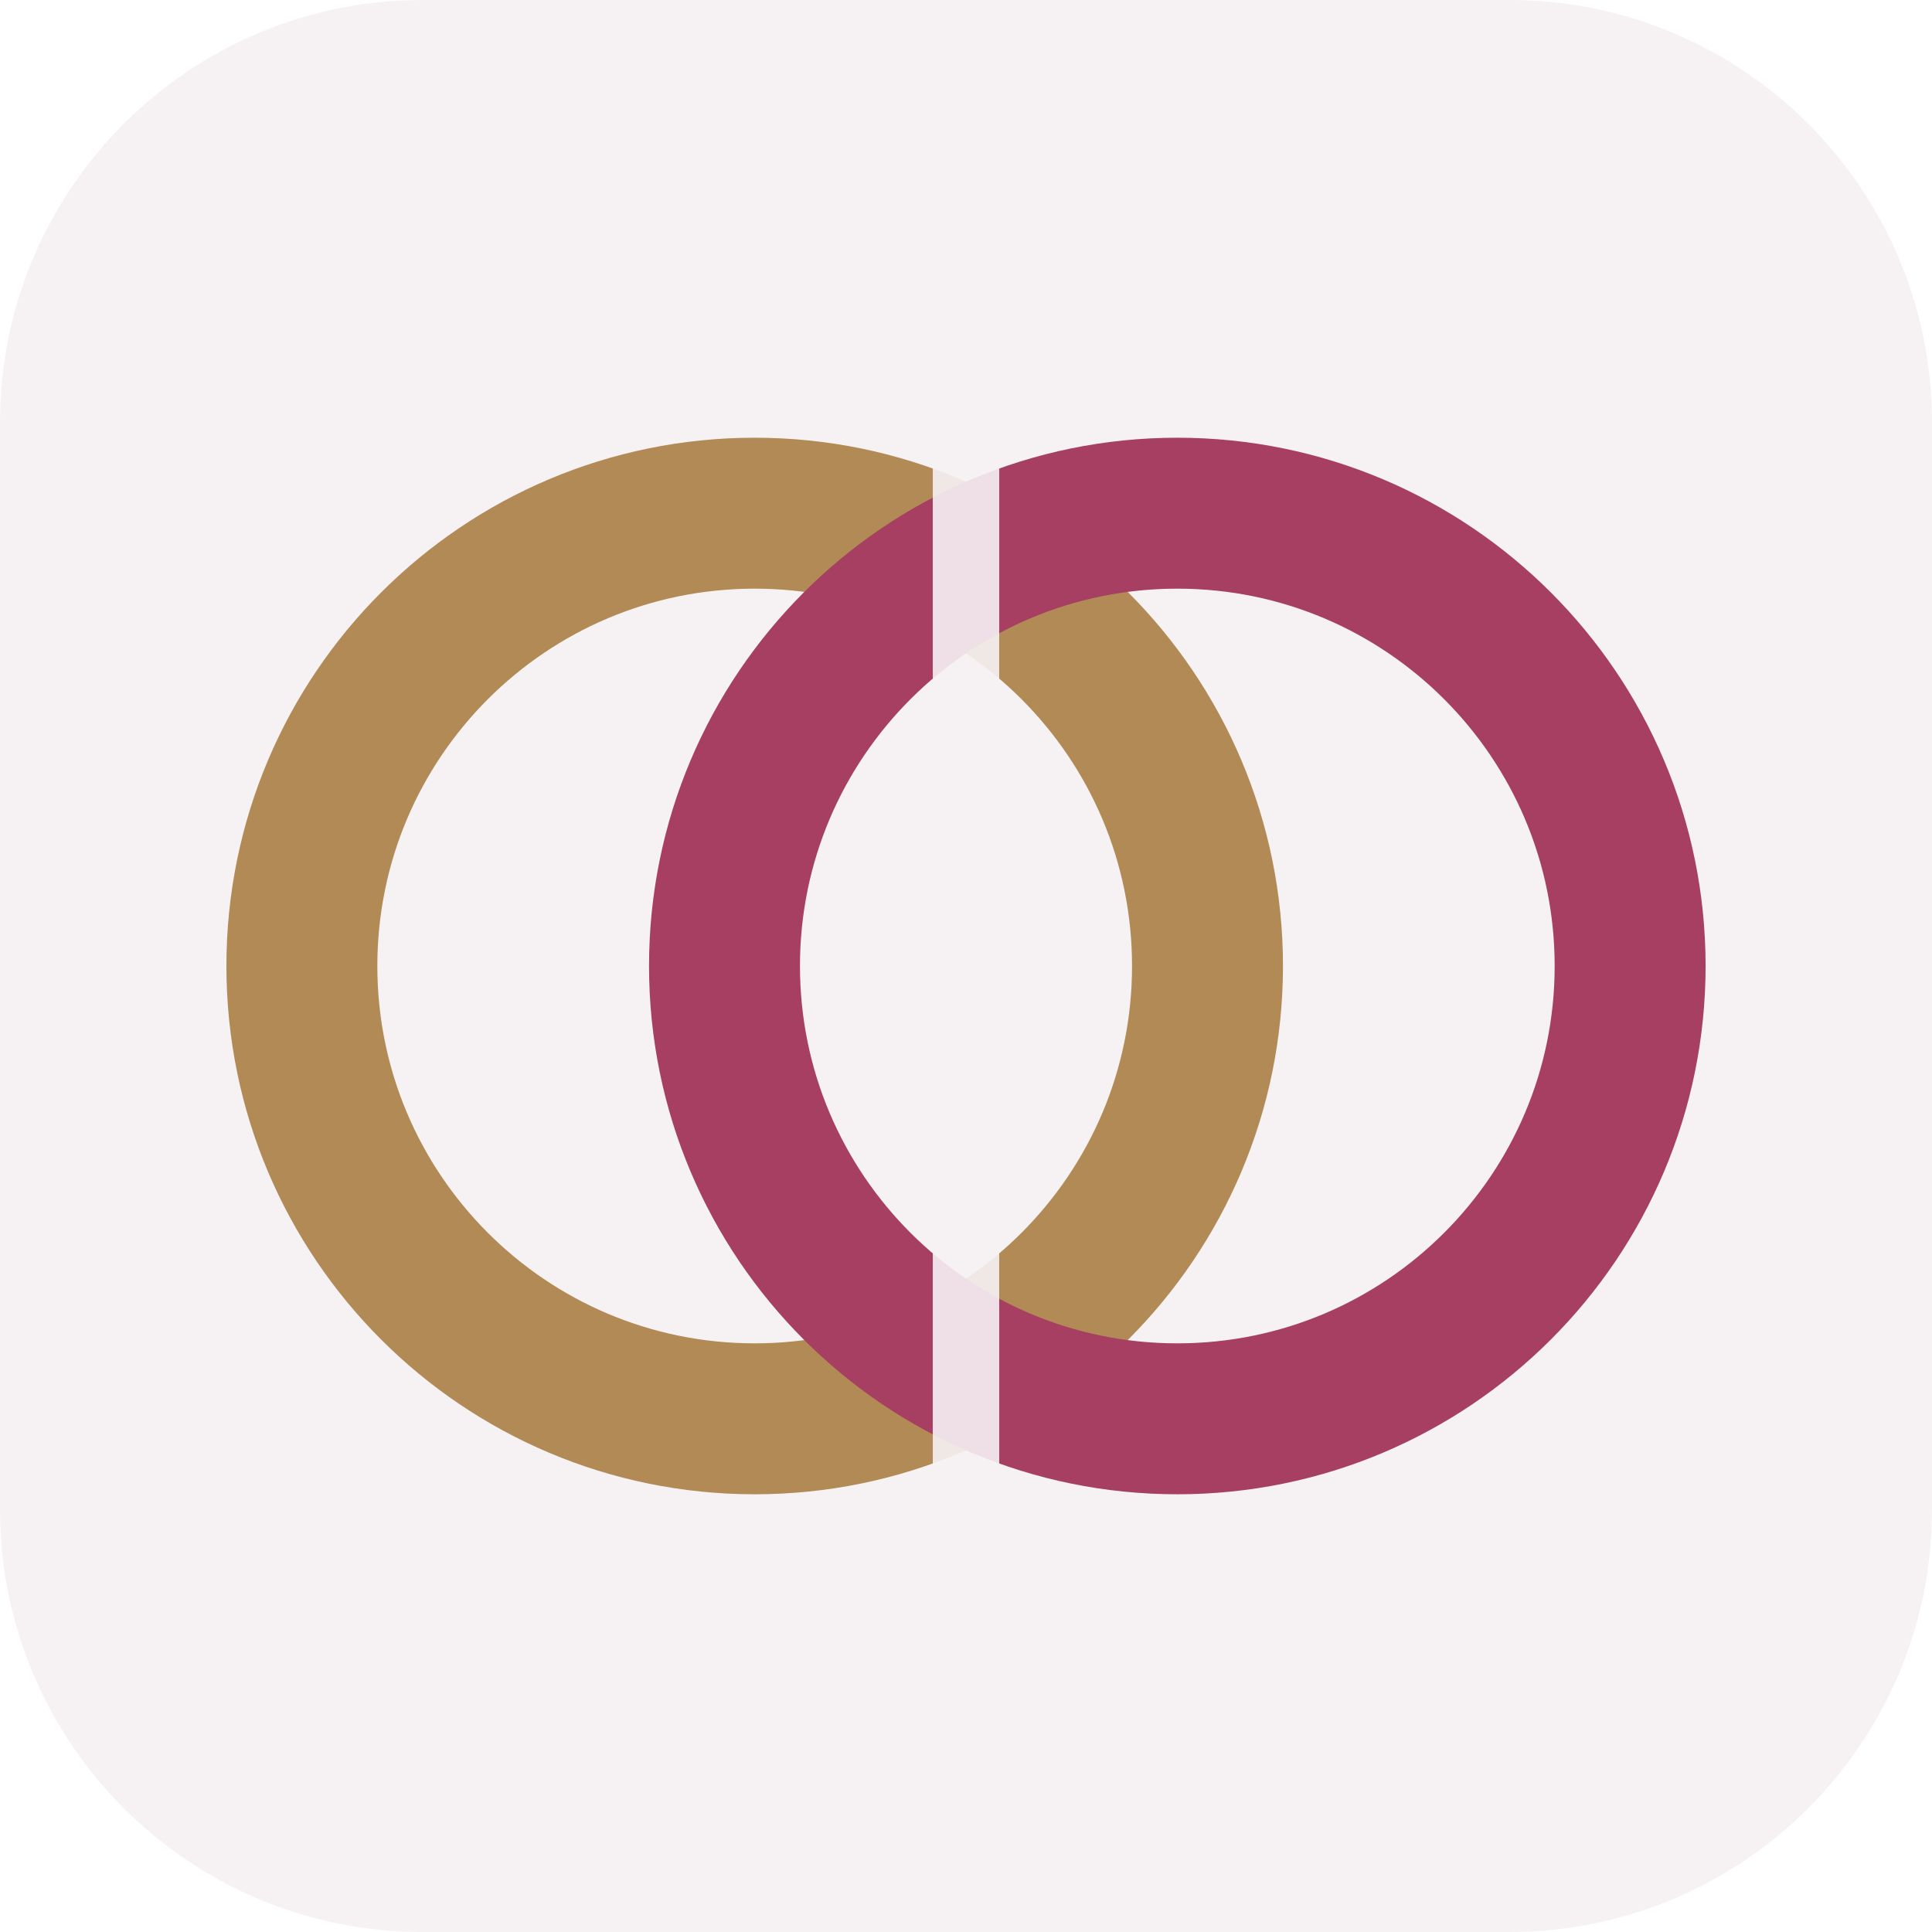
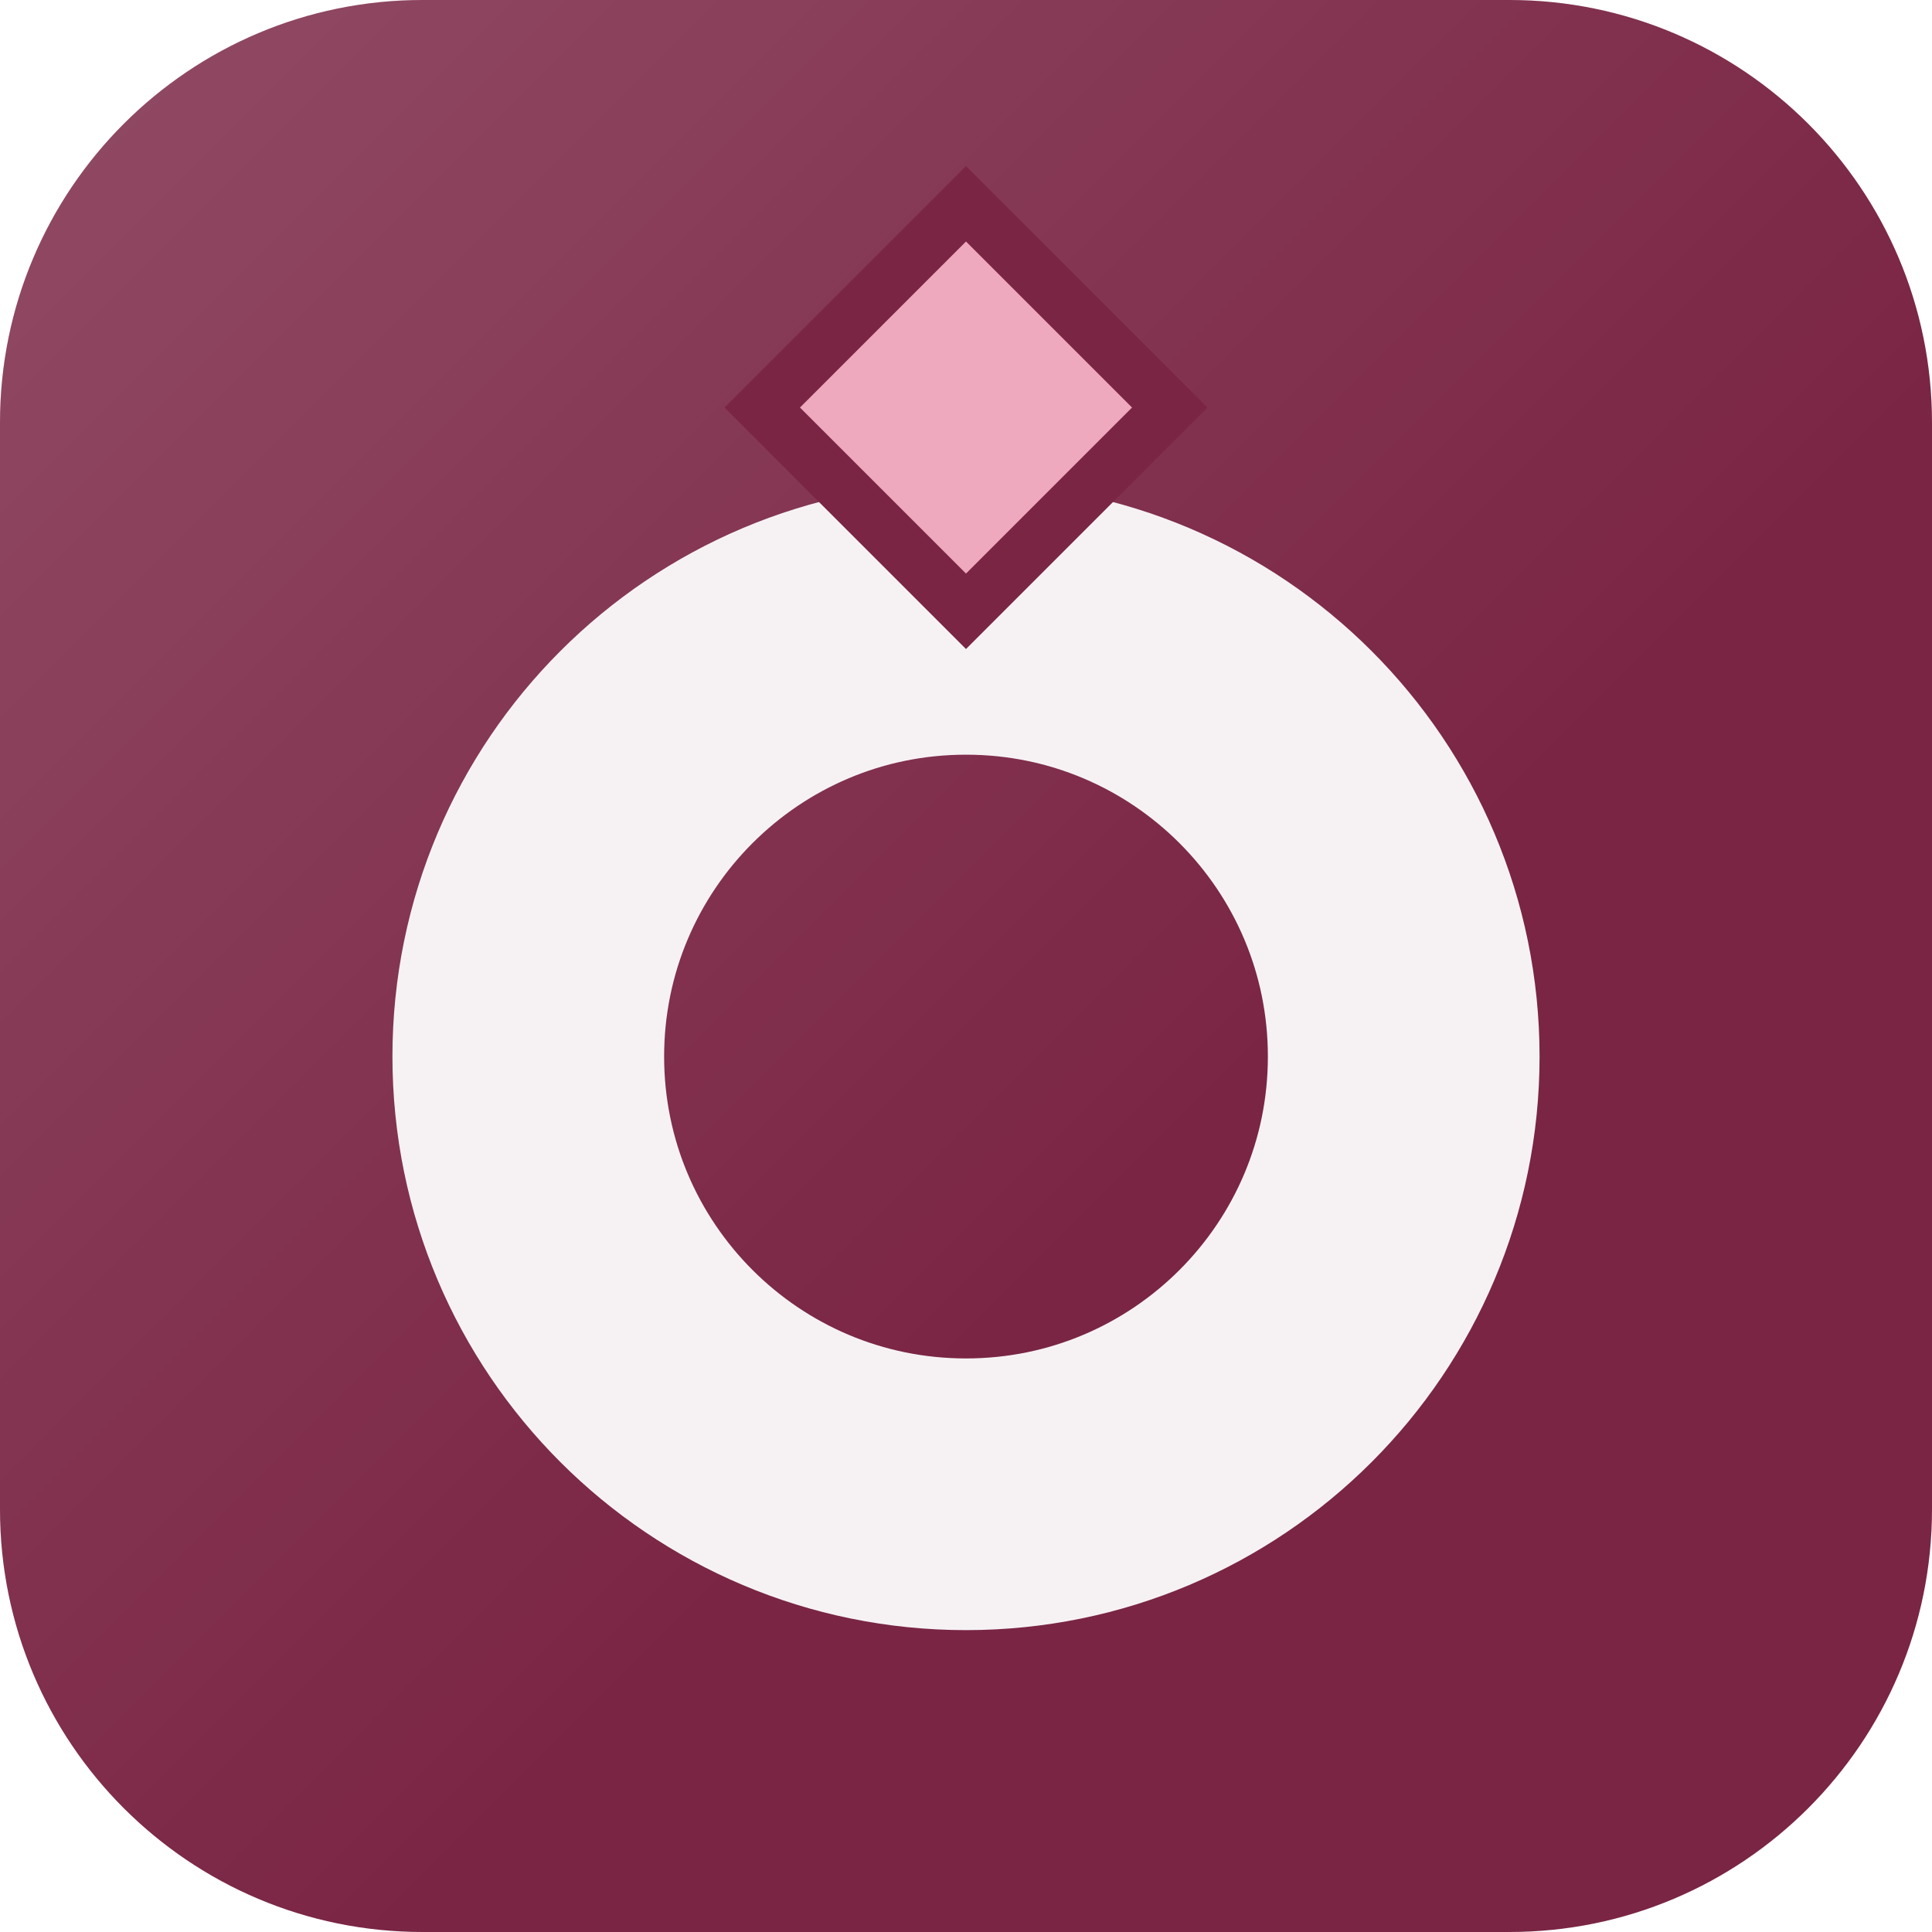
- <svg xmlns="http://www.w3.org/2000/svg" viewBox="0 0 64 64">
-   <rect width="64" height="64" rx="14" fill="#F6F2F4" />
-   <circle cx="25" cy="32" r="15" fill="none" stroke="#B18A55" stroke-width="5" />
-   <circle cx="39" cy="32" r="15" fill="none" stroke="#A63F62" stroke-width="5" />
-   <path d="M32 14v36" stroke="#F6F2F4" stroke-width="2.2" opacity=".9" />
+ <svg xmlns="http://www.w3.org/2000/svg" viewBox="0 0 64 64" width="64" height="64">
+   <rect width="64" height="64" rx="14" fill="#7A2544" />
+   <rect width="64" height="64" rx="14" fill="url(#sheen)" />
+   <circle cx="32" cy="35" r="14.5" fill="none" stroke="#F6F2F4" stroke-width="9" />
+   <path d="M32 5.5 40 13.5 32 21.5 24 13.5Z" fill="#7A2544" />
+   <path d="M32 8 37.5 13.5 32 19 26.5 13.5Z" fill="#EFA9BE" />
+   <defs>
+     <linearGradient id="sheen" x1="0" y1="0" x2="1" y2="1">
+       <stop offset="0%" stop-color="#FFFFFF" stop-opacity="0.18" />
+       <stop offset="60%" stop-color="#FFFFFF" stop-opacity="0" />
+     </linearGradient>
+   </defs>
</svg>
